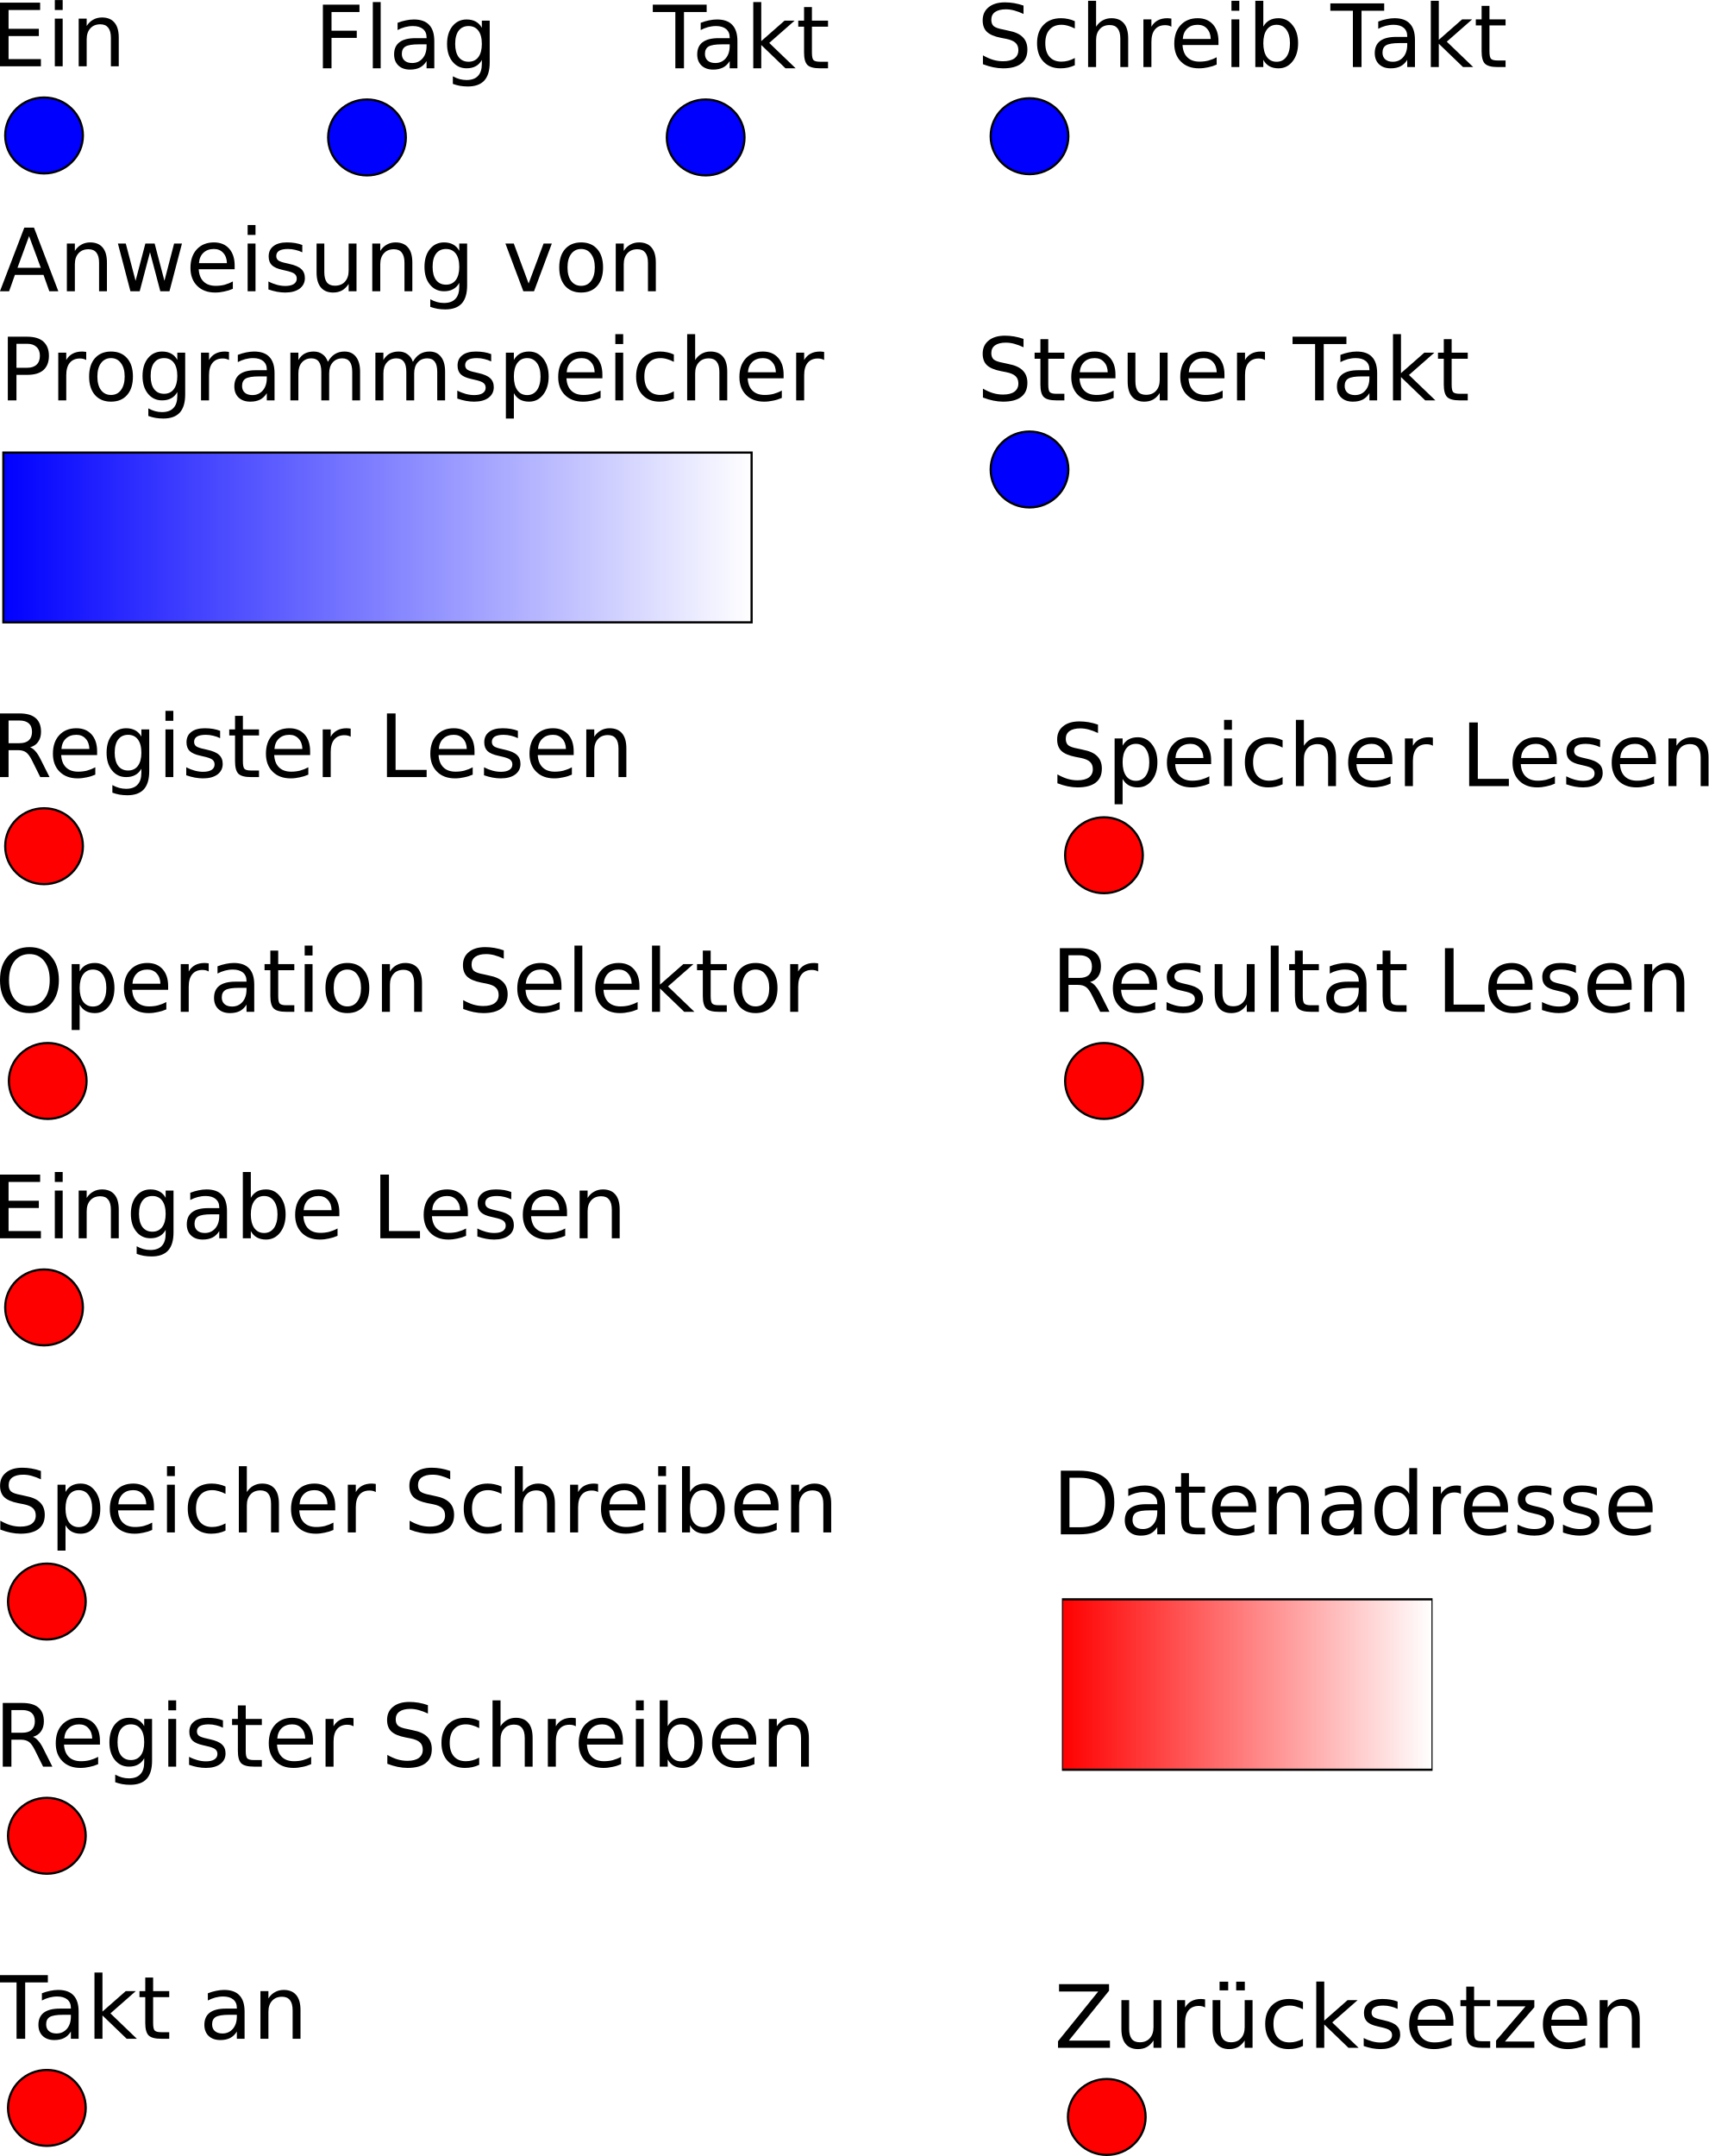
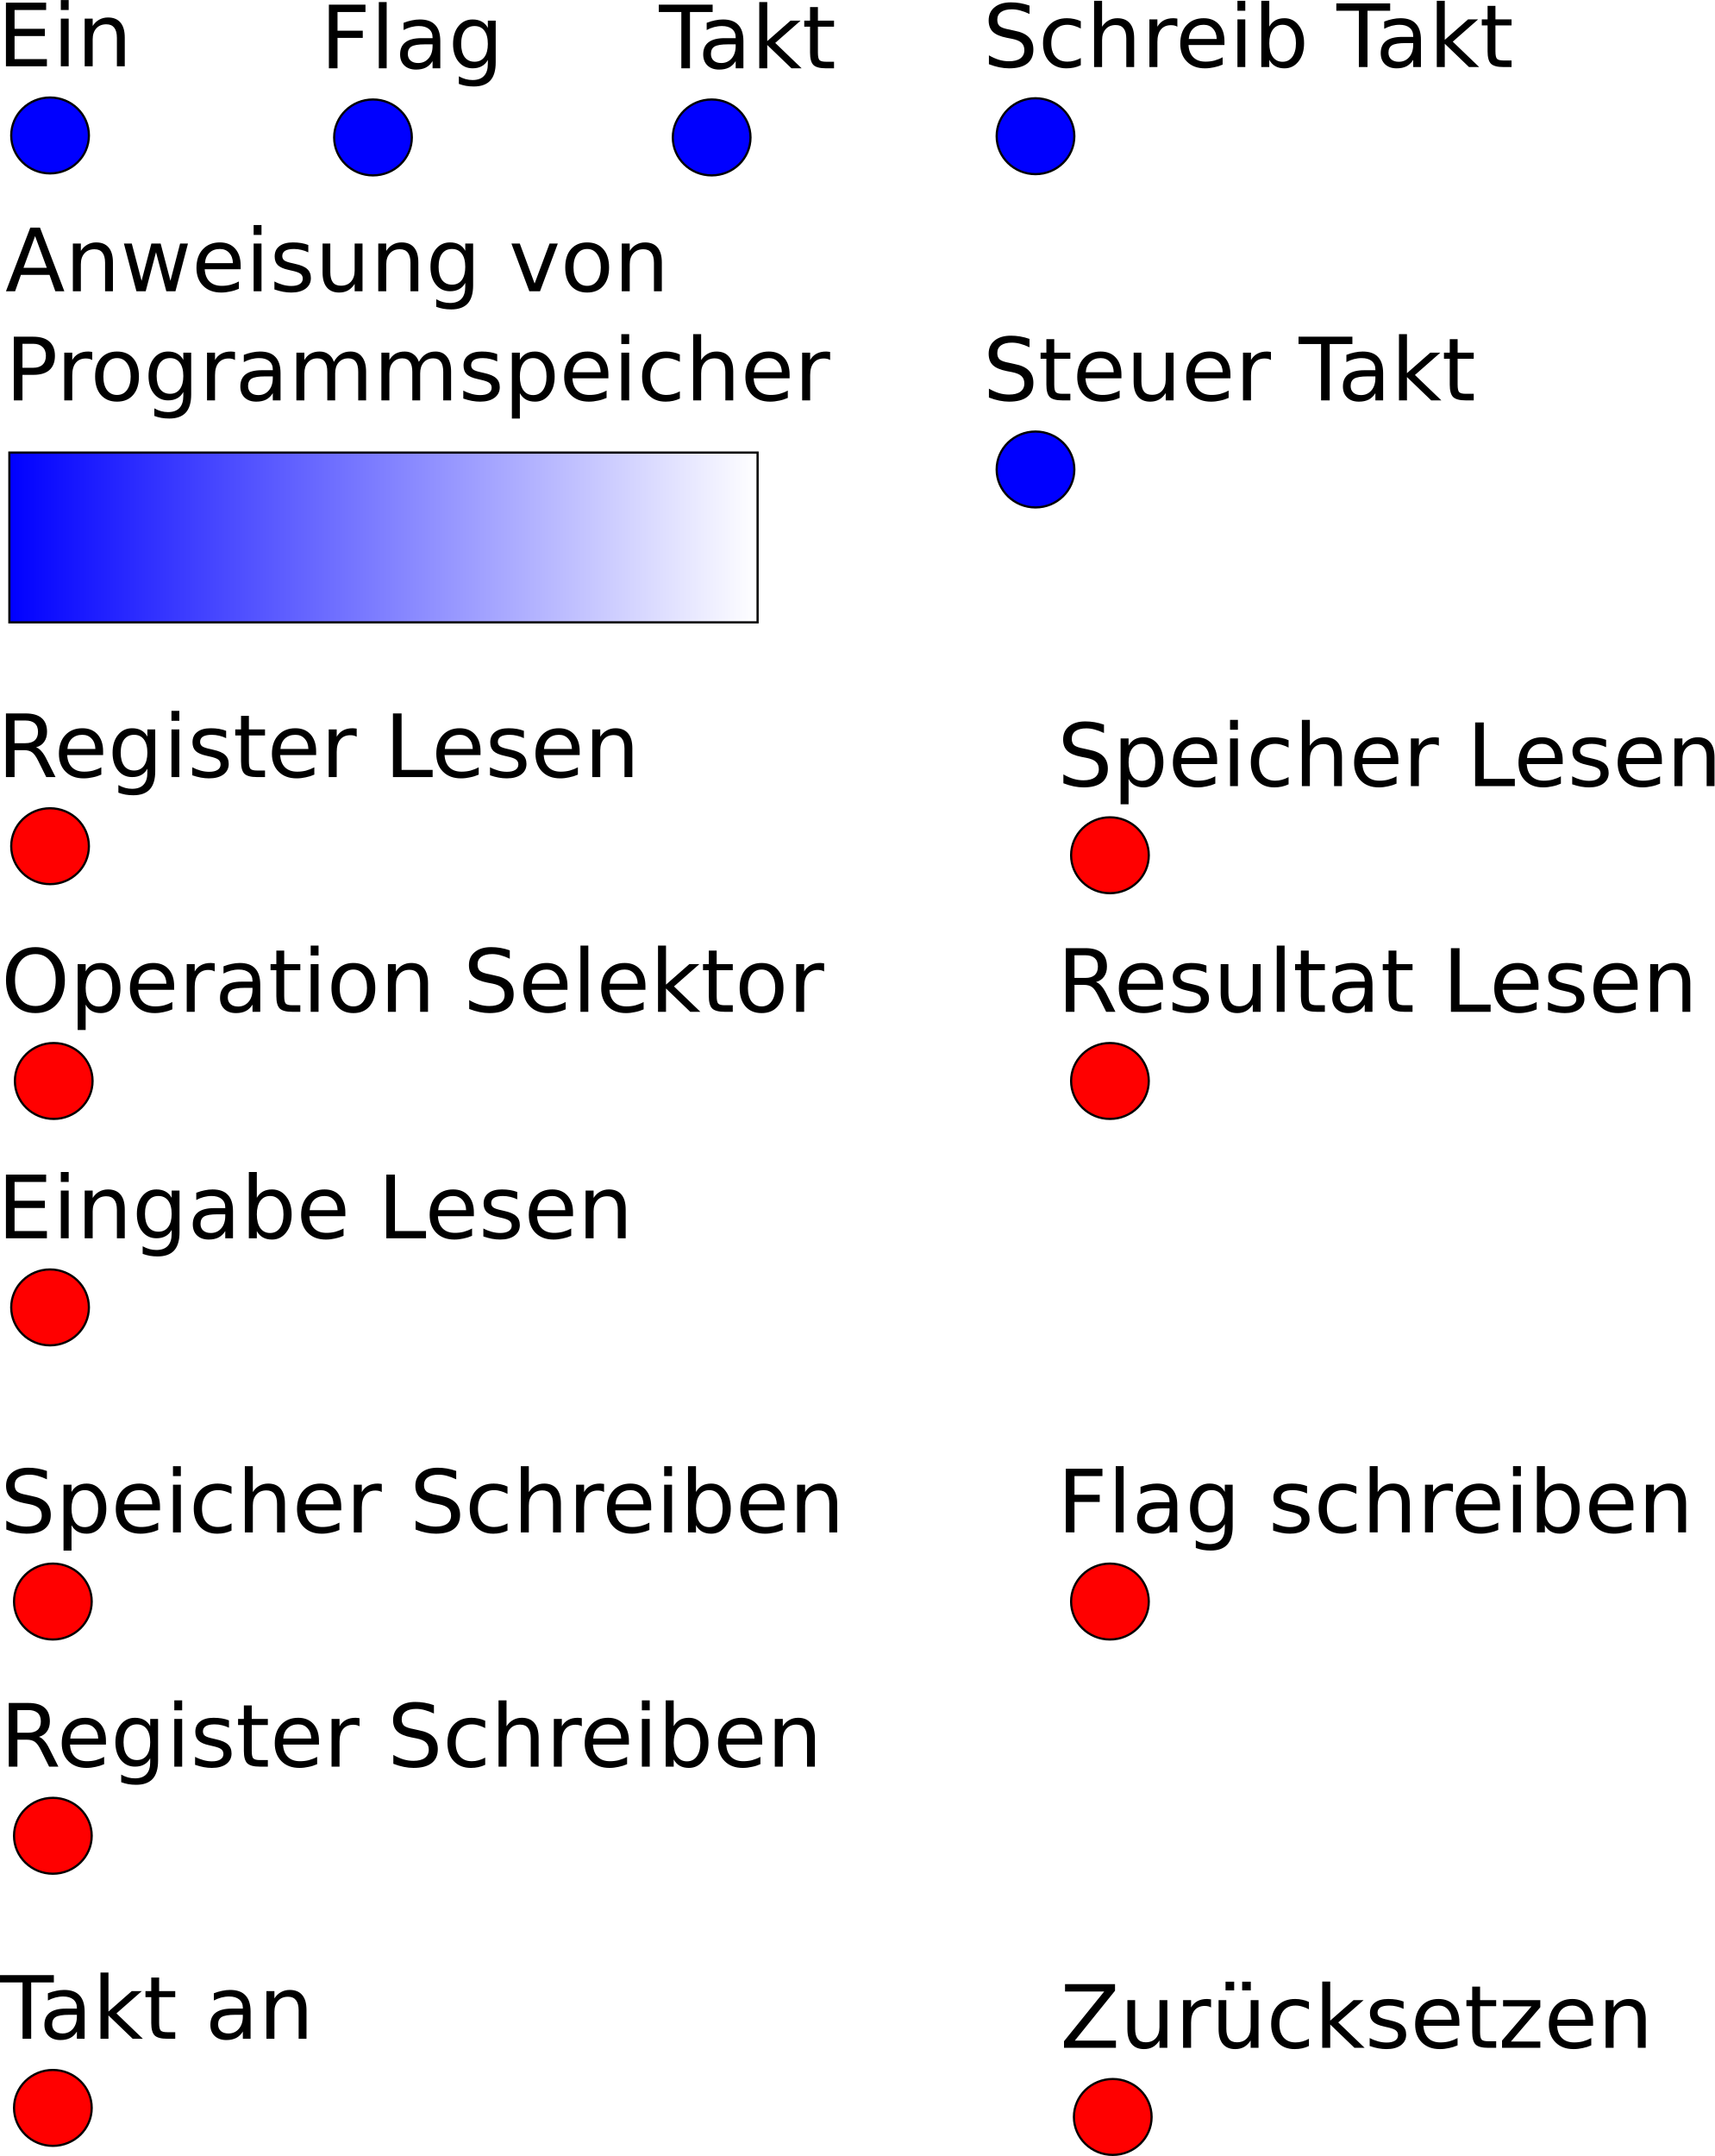
- <svg xmlns="http://www.w3.org/2000/svg" xmlns:xlink="http://www.w3.org/1999/xlink" width="207.221mm" height="261.411mm" viewBox="0 0 207.221 261.411" version="1.1" id="svg8">
+ <svg xmlns="http://www.w3.org/2000/svg" xmlns:xlink="http://www.w3.org/1999/xlink" width="207.918mm" height="261.411mm" viewBox="0 0 207.918 261.411" version="1.1" id="svg8">
  <defs id="defs2">
    <rect x="241.929" y="317.807" width="311.313" height="241.851" id="rect932" />
-     <linearGradient xlink:href="#linearGradient987" id="linearGradient989" x1="1.285" y1="76.77" x2="259.246" y2="76.77" gradientUnits="userSpaceOnUse" />
-     <linearGradient id="linearGradient987">
-       <stop style="stop-color:#ff0000;stop-opacity:1;" offset="0" id="stop983" />
-       <stop style="stop-color:#ff0000;stop-opacity:0;" offset="1" id="stop985" />
-     </linearGradient>
-     <linearGradient xlink:href="#linearGradient987" id="linearGradient59" gradientUnits="userSpaceOnUse" x1="1.285" y1="76.77" x2="259.246" y2="76.77" />
    <linearGradient xlink:href="#linearGradient1025" id="linearGradient1027" x1="1.285" y1="76.77" x2="259.246" y2="76.77" gradientUnits="userSpaceOnUse" />
    <linearGradient id="linearGradient1025">
      <stop style="stop-color:#0000ff;stop-opacity:1;" offset="0" id="stop1021" />
      <stop style="stop-color:#0000ff;stop-opacity:0;" offset="1" id="stop1023" />
    </linearGradient>
    <linearGradient xlink:href="#linearGradient1025" id="linearGradient447" gradientUnits="userSpaceOnUse" x1="1.285" y1="76.77" x2="259.246" y2="76.77" />
  </defs>
-   <g id="layer1" transform="translate(-6.496844,-7.643508)">
+   <g id="layer1" transform="translate(-5.768636,-7.643508)">
    <g id="g90" transform="matrix(0.3527778,0,0,0.3527778,1.903564,-48.94212)">
      <path d="m 41.516,206.957 c 0,7.203 -5.977,13.043 -13.352,13.043 -7.375,0 -13.352,-5.84 -13.352,-13.043 0,-7.203 5.977,-13.043 13.352,-13.043 7.375,0 13.352,5.84 13.352,13.043 z" style="fill:#0000ff;fill-opacity:1;fill-rule:nonzero;stroke:#000000;stroke-width:0.75;stroke-linecap:butt;stroke-linejoin:miter;stroke-miterlimit:4;stroke-dasharray:none;stroke-opacity:1" id="path92" />
    </g>
    <text style="font-variant:normal;font-weight:normal;font-size:10.583px;font-family:'DejaVu Sans';-inkscape-font-specification:DejaVuSans;writing-mode:lr-tb;fill:#000000;fill-opacity:1;fill-rule:nonzero;stroke:none;stroke-width:0.353" id="text96" x="5.458" y="15.684">
      <tspan id="tspan94" style="stroke-width:0.353" x="5.458" y="15.684">Ein</tspan>
    </text>
    <g id="g98" transform="matrix(0.3527778,0,0,0.3527778,24.06389,-48.94212)">
      <path d="m 206.129,207.641 c 0,7.203 -5.977,13.043 -13.352,13.043 -7.371,0 -13.351,-5.84 -13.351,-13.043 0,-7.207 5.98,-13.047 13.351,-13.047 7.375,0 13.352,5.84 13.352,13.047 z" style="fill:#0000ff;fill-opacity:1;fill-rule:nonzero;stroke:#000000;stroke-width:0.75;stroke-linecap:butt;stroke-linejoin:miter;stroke-miterlimit:4;stroke-dasharray:none;stroke-opacity:1" id="path100" />
    </g>
    <text style="font-variant:normal;font-weight:normal;font-size:10.583px;font-family:'DejaVu Sans';-inkscape-font-specification:DejaVuSans;writing-mode:lr-tb;fill:#000000;fill-opacity:1;fill-rule:nonzero;stroke:none;stroke-width:0.353" id="text104" x="85.691" y="15.925">
      <tspan id="tspan102" style="stroke-width:0.353" x="85.691" y="15.925">Takt</tspan>
    </text>
    <g id="g106" transform="matrix(0.3527778,0,0,0.3527778,25.38667,-48.94212)">
      <path d="m 313.699,207.211 c 0,7.203 -5.976,13.043 -13.351,13.043 -7.371,0 -13.348,-5.84 -13.348,-13.043 0,-7.203 5.977,-13.043 13.348,-13.043 7.375,0 13.351,5.84 13.351,13.043 z" style="fill:#0000ff;fill-opacity:1;fill-rule:nonzero;stroke:#000000;stroke-width:0.75;stroke-linecap:butt;stroke-linejoin:miter;stroke-miterlimit:4;stroke-dasharray:none;stroke-opacity:1" id="path108" />
    </g>
    <text style="font-variant:normal;font-weight:normal;font-size:10.583px;font-family:'DejaVu Sans';-inkscape-font-specification:DejaVuSans;writing-mode:lr-tb;fill:#000000;fill-opacity:1;fill-rule:nonzero;stroke:none;stroke-width:0.353" id="text112" x="124.962" y="15.774">
      <tspan id="tspan110" style="stroke-width:0.353" x="124.962" y="15.774">Schreib Takt</tspan>
-     </text>
-     <g id="g82-3" transform="matrix(0.1742294,0,0,0.3541195,135.0513,184.7047)" style="fill:url(#linearGradient989);fill-opacity:1;stroke:#000000">
-       <path d="m 1.66,47.594 h 257.211 v 58.352 H 1.66 Z" style="fill:url(#linearGradient59);fill-opacity:1;fill-rule:nonzero;stroke:#000000;stroke-width:0.75;stroke-linecap:butt;stroke-linejoin:miter;stroke-miterlimit:4;stroke-dasharray:none;stroke-opacity:1" id="path84-6" />
-     </g>
-     <text style="font-variant:normal;font-weight:normal;font-size:10.583px;font-family:'DejaVu Sans';-inkscape-font-specification:DejaVuSans;writing-mode:lr-tb;fill:#000000;fill-opacity:1;fill-rule:nonzero;stroke:none;stroke-width:0.353" id="text88-7" x="134.11" y="193.678">
-       <tspan id="tspan86-5" style="stroke-width:0.353" x="134.11" y="193.678">Datenadresse</tspan>
    </text>
    <g id="g98-3" transform="matrix(0.3527778,0,0,0.3527778,-17.0058,-48.9425)">
      <path d="m 206.129,207.641 c 0,7.203 -5.977,13.043 -13.352,13.043 -7.371,0 -13.351,-5.84 -13.351,-13.043 0,-7.207 5.98,-13.047 13.351,-13.047 7.375,0 13.352,5.84 13.352,13.047 z" style="fill:#0000ff;fill-opacity:1;fill-rule:nonzero;stroke:#000000;stroke-width:0.75;stroke-linecap:butt;stroke-linejoin:miter;stroke-miterlimit:4;stroke-dasharray:none;stroke-opacity:1" id="path100-6" />
    </g>
    <text style="font-variant:normal;font-weight:normal;font-size:10.583px;font-family:'DejaVu Sans';-inkscape-font-specification:DejaVuSans;writing-mode:lr-tb;fill:#000000;fill-opacity:1;fill-rule:nonzero;stroke:none;stroke-width:0.353" id="text104-7" x="44.621" y="15.925">
      <tspan id="tspan102-5" style="stroke-width:0.353" x="44.621" y="15.925">Flag</tspan>
    </text>
    <g id="g90-3-0" transform="matrix(0.3527778,0,0,0.3527778,2.244506,128.8181)" style="fill:#ff0000">
      <path d="m 41.516,206.957 c 0,7.203 -5.977,13.043 -13.352,13.043 -7.375,0 -13.352,-5.84 -13.352,-13.043 0,-7.203 5.977,-13.043 13.352,-13.043 7.375,0 13.352,5.84 13.352,13.043 z" style="fill:#ff0000;fill-opacity:1;fill-rule:nonzero;stroke:#000000;stroke-width:0.75;stroke-linecap:butt;stroke-linejoin:miter;stroke-miterlimit:4;stroke-dasharray:none;stroke-opacity:1" id="path92-5-9" />
    </g>
    <text style="font-variant:normal;font-weight:normal;font-size:10.583px;font-family:'DejaVu Sans';-inkscape-font-specification:DejaVuSans;writing-mode:lr-tb;fill:#000000;fill-opacity:1;fill-rule:nonzero;stroke:none;stroke-width:0.353" id="text96-6-3" x="5.799" y="193.443">
      <tspan id="tspan94-2-6" style="stroke-width:0.353" x="5.799" y="193.443">Speicher Schreiben</tspan>
    </text>
    <g id="g90-3-06" transform="matrix(0.3527778,0,0,0.3527778,2.244504,157.2187)" style="fill:#ff0000">
      <path d="m 41.516,206.957 c 0,7.203 -5.977,13.043 -13.352,13.043 -7.375,0 -13.352,-5.84 -13.352,-13.043 0,-7.203 5.977,-13.043 13.352,-13.043 7.375,0 13.352,5.84 13.352,13.043 z" style="fill:#ff0000;fill-opacity:1;fill-rule:nonzero;stroke:#000000;stroke-width:0.75;stroke-linecap:butt;stroke-linejoin:miter;stroke-miterlimit:4;stroke-dasharray:none;stroke-opacity:1" id="path92-5-2" />
    </g>
    <text style="font-variant:normal;font-weight:normal;font-size:10.583px;font-family:'DejaVu Sans';-inkscape-font-specification:DejaVuSans;writing-mode:lr-tb;fill:#000000;fill-opacity:1;fill-rule:nonzero;stroke:none;stroke-width:0.353" id="text96-6-6" x="5.799" y="221.843">
      <tspan id="tspan94-2-1" style="stroke-width:0.353" x="5.799" y="221.843">Register Schreiben</tspan>
    </text>
    <g id="g90-3-5" transform="matrix(0.3527778,0,0,0.3527778,1.903433,37.23446)" style="fill:#ff0000">
      <path d="m 41.516,206.957 c 0,7.203 -5.977,13.043 -13.352,13.043 -7.375,0 -13.352,-5.84 -13.352,-13.043 0,-7.203 5.977,-13.043 13.352,-13.043 7.375,0 13.352,5.84 13.352,13.043 z" style="fill:#ff0000;fill-opacity:1;fill-rule:nonzero;stroke:#000000;stroke-width:0.75;stroke-linecap:butt;stroke-linejoin:miter;stroke-miterlimit:4;stroke-dasharray:none;stroke-opacity:1" id="path92-5-92" />
    </g>
    <text style="font-variant:normal;font-weight:normal;font-size:10.583px;font-family:'DejaVu Sans';-inkscape-font-specification:DejaVuSans;writing-mode:lr-tb;fill:#000000;fill-opacity:1;fill-rule:nonzero;stroke:none;stroke-width:0.353" id="text96-6-2" x="5.458" y="101.861">
      <tspan id="tspan94-2-8" style="stroke-width:0.353" x="5.458" y="101.861">Register Lesen</tspan>
    </text>
    <g id="g90-3-9" transform="matrix(0.3527778,0,0,0.3527778,130.4367,38.33155)" style="fill:#ff0000">
      <path d="m 41.516,206.957 c 0,7.203 -5.977,13.043 -13.352,13.043 -7.375,0 -13.352,-5.84 -13.352,-13.043 0,-7.203 5.977,-13.043 13.352,-13.043 7.375,0 13.352,5.84 13.352,13.043 z" style="fill:#ff0000;fill-opacity:1;fill-rule:nonzero;stroke:#000000;stroke-width:0.75;stroke-linecap:butt;stroke-linejoin:miter;stroke-miterlimit:4;stroke-dasharray:none;stroke-opacity:1" id="path92-5-7" />
    </g>
    <text style="font-variant:normal;font-weight:normal;font-size:10.583px;font-family:'DejaVu Sans';-inkscape-font-specification:DejaVuSans;writing-mode:lr-tb;fill:#000000;fill-opacity:1;fill-rule:nonzero;stroke:none;stroke-width:0.353" id="text96-6-36" x="133.991" y="102.958">
      <tspan id="tspan94-2-12" style="stroke-width:0.353" x="133.991" y="102.958">Speicher Lesen</tspan>
    </text>
    <g id="g90-3-9-9" transform="matrix(0.3527778,0,0,0.3527778,2.348007,65.69838)" style="fill:#ff0000">
      <path d="m 41.516,206.957 c 0,7.203 -5.977,13.043 -13.352,13.043 -7.375,0 -13.352,-5.84 -13.352,-13.043 0,-7.203 5.977,-13.043 13.352,-13.043 7.375,0 13.352,5.84 13.352,13.043 z" style="fill:#ff0000;fill-opacity:1;fill-rule:nonzero;stroke:#000000;stroke-width:0.75;stroke-linecap:butt;stroke-linejoin:miter;stroke-miterlimit:4;stroke-dasharray:none;stroke-opacity:1" id="path92-5-7-3" />
    </g>
    <text style="font-variant:normal;font-weight:normal;font-size:10.583px;font-family:'DejaVu Sans';-inkscape-font-specification:DejaVuSans;writing-mode:lr-tb;fill:#000000;fill-opacity:1;fill-rule:nonzero;stroke:none;stroke-width:0.353" id="text96-6-36-1" x="5.903" y="130.325">
      <tspan id="tspan94-2-12-9" style="stroke-width:0.353" x="5.903" y="130.325">Operation Selektor</tspan>
    </text>
    <g id="g90-3-9-4" transform="matrix(0.3527778,0,0,0.3527778,1.903438,93.15378)" style="fill:#ff0000">
      <path d="m 41.516,206.957 c 0,7.203 -5.977,13.043 -13.352,13.043 -7.375,0 -13.352,-5.84 -13.352,-13.043 0,-7.203 5.977,-13.043 13.352,-13.043 7.375,0 13.352,5.84 13.352,13.043 z" style="fill:#ff0000;fill-opacity:1;fill-rule:nonzero;stroke:#000000;stroke-width:0.75;stroke-linecap:butt;stroke-linejoin:miter;stroke-miterlimit:4;stroke-dasharray:none;stroke-opacity:1" id="path92-5-7-7" />
    </g>
    <text style="font-variant:normal;font-weight:normal;font-size:10.583px;font-family:'DejaVu Sans';-inkscape-font-specification:DejaVuSans;writing-mode:lr-tb;fill:#000000;fill-opacity:1;fill-rule:nonzero;stroke:none;stroke-width:0.353" id="text96-6-36-8" x="5.458" y="157.78">
      <tspan id="tspan94-2-12-4" style="stroke-width:0.353" x="5.458" y="157.78">Eingabe Lesen</tspan>
    </text>
    <text style="font-variant:normal;font-weight:normal;font-size:10.583px;font-family:'DejaVu Sans';-inkscape-font-specification:DejaVuSans;writing-mode:lr-tb;fill:#000000;fill-opacity:1;fill-rule:nonzero;stroke:none;stroke-width:0.353" id="text96-6-36-3" x="133.991" y="87.995">
-       <tspan id="tspan94-2-12-6" style="stroke-width:0.353" x="133.991" y="87.995" />
+       <tspan id="tspan94-2-12-6" style="stroke-width:0.353" x="133.991" y="97.359" />
    </text>
    <g id="g90-3-9-1" transform="matrix(0.3527778,0,0,0.3527778,130.4366,65.69875)" style="fill:#ff0000">
      <path d="m 41.516,206.957 c 0,7.203 -5.977,13.043 -13.352,13.043 -7.375,0 -13.352,-5.84 -13.352,-13.043 0,-7.203 5.977,-13.043 13.352,-13.043 7.375,0 13.352,5.84 13.352,13.043 z" style="fill:#ff0000;fill-opacity:1;fill-rule:nonzero;stroke:#000000;stroke-width:0.75;stroke-linecap:butt;stroke-linejoin:miter;stroke-miterlimit:4;stroke-dasharray:none;stroke-opacity:1" id="path92-5-7-0" />
    </g>
    <text style="font-variant:normal;font-weight:normal;font-size:10.583px;font-family:'DejaVu Sans';-inkscape-font-specification:DejaVuSans;writing-mode:lr-tb;fill:#000000;fill-opacity:1;fill-rule:nonzero;stroke:none;stroke-width:0.353" id="text96-6-36-6" x="133.991" y="130.325">
      <tspan id="tspan94-2-12-3" style="stroke-width:0.353" x="133.991" y="130.325">Resultat Lesen</tspan>
    </text>
    <g id="g82" style="fill:url(#linearGradient1027);fill-opacity:1" transform="matrix(0.3527778,0,0,0.3527778,6.318405,45.72642)">
      <path d="m 1.66,47.594 h 257.211 v 58.352 H 1.66 Z" style="fill:url(#linearGradient447);fill-opacity:1;fill-rule:nonzero;stroke:#000000;stroke-width:0.75;stroke-linecap:butt;stroke-linejoin:miter;stroke-miterlimit:4;stroke-dasharray:none;stroke-opacity:1" id="path84" />
    </g>
    <text style="font-variant:normal;font-weight:normal;font-size:10.583px;font-family:'DejaVu Sans';-inkscape-font-specification:DejaVuSans;writing-mode:lr-tb;fill:#000000;fill-opacity:1;fill-rule:nonzero;stroke:none;stroke-width:0.353" id="text88" x="6.414" y="42.955">
      <tspan x="6.414" y="42.955" style="stroke-width:0.353" id="tspan936">Anweisung von</tspan>
      <tspan x="6.414" y="56.185" style="stroke-width:0.353" id="tspan940">Programmspeicher</tspan>
    </text>
    <g id="g90-3-5-2" transform="matrix(0.3527778,0,0,0.3527778,2.244932,190.2136)" style="fill:#ff0000">
      <path d="m 41.516,206.957 c 0,7.203 -5.977,13.043 -13.352,13.043 -7.375,0 -13.352,-5.84 -13.352,-13.043 0,-7.203 5.977,-13.043 13.352,-13.043 7.375,0 13.352,5.84 13.352,13.043 z" style="fill:#ff0000;fill-opacity:1;fill-rule:nonzero;stroke:#000000;stroke-width:0.75;stroke-linecap:butt;stroke-linejoin:miter;stroke-miterlimit:4;stroke-dasharray:none;stroke-opacity:1" id="path92-5-92-0" />
    </g>
    <text style="font-variant:normal;font-weight:normal;font-size:10.583px;font-family:'DejaVu Sans';-inkscape-font-specification:DejaVuSans;writing-mode:lr-tb;fill:#000000;fill-opacity:1;fill-rule:nonzero;stroke:none;stroke-width:0.353" id="text96-6-2-6" x="5.8" y="254.84">
      <tspan id="tspan94-2-8-1" style="stroke-width:0.353" x="5.8" y="254.84">Takt an</tspan>
    </text>
    <g id="g90-3-9-5" transform="matrix(0.3527778,0,0,0.3527778,130.7783,191.3107)" style="fill:#ff0000">
      <path d="m 41.516,206.957 c 0,7.203 -5.977,13.043 -13.352,13.043 -7.375,0 -13.352,-5.84 -13.352,-13.043 0,-7.203 5.977,-13.043 13.352,-13.043 7.375,0 13.352,5.84 13.352,13.043 z" style="fill:#ff0000;fill-opacity:1;fill-rule:nonzero;stroke:#000000;stroke-width:0.75;stroke-linecap:butt;stroke-linejoin:miter;stroke-miterlimit:4;stroke-dasharray:none;stroke-opacity:1" id="path92-5-7-5" />
    </g>
    <text style="font-variant:normal;font-weight:normal;font-size:10.583px;font-family:'DejaVu Sans';-inkscape-font-specification:DejaVuSans;writing-mode:lr-tb;fill:#000000;fill-opacity:1;fill-rule:nonzero;stroke:none;stroke-width:0.353" id="text96-6-36-4" x="134.333" y="255.937">
      <tspan id="tspan94-2-12-7" style="stroke-width:0.353" x="134.333" y="255.937">Zurücksetzen</tspan>
    </text>
    <g id="g106-3" transform="matrix(0.3527778,0,0,0.3527778,25.38679,-8.531629)">
      <path d="m 313.699,207.211 c 0,7.203 -5.976,13.043 -13.351,13.043 -7.371,0 -13.348,-5.84 -13.348,-13.043 0,-7.203 5.977,-13.043 13.348,-13.043 7.375,0 13.351,5.84 13.351,13.043 z" style="fill:#0000ff;fill-opacity:1;fill-rule:nonzero;stroke:#000000;stroke-width:0.75;stroke-linecap:butt;stroke-linejoin:miter;stroke-miterlimit:4;stroke-dasharray:none;stroke-opacity:1" id="path108-6" />
    </g>
    <text style="font-variant:normal;font-weight:normal;font-size:10.583px;font-family:'DejaVu Sans';-inkscape-font-specification:DejaVuSans;writing-mode:lr-tb;fill:#000000;fill-opacity:1;fill-rule:nonzero;stroke:none;stroke-width:0.353" id="text112-7" x="124.962" y="56.185">
      <tspan id="tspan110-5" style="stroke-width:0.353" x="124.962" y="56.185">Steuer Takt</tspan>
    </text>
-     <text xml:space="preserve" id="text930" style="font-style:normal;font-weight:normal;font-size:10.583px;line-height:1.25;font-family:sans-serif;white-space:pre;shape-inside:url(#rect932);fill:#000000;fill-opacity:1;stroke:none;" />
+     <text xml:space="preserve" id="text930" style="font-style:normal;font-weight:normal;font-size:10.583px;line-height:1.25;font-family:sans-serif;white-space:pre;shape-inside:url(#rect932);fill:#000000;fill-opacity:1;stroke:none" />
+     <g id="g90-3-06-3" transform="matrix(0.3527778,0,0,0.3527778,130.4365,128.8177)" style="fill:#ff0000">
+       <path d="m 41.516,206.957 c 0,7.203 -5.977,13.043 -13.352,13.043 -7.375,0 -13.352,-5.84 -13.352,-13.043 0,-7.203 5.977,-13.043 13.352,-13.043 7.375,0 13.352,5.84 13.352,13.043 z" style="fill:#ff0000;fill-opacity:1;fill-rule:nonzero;stroke:#000000;stroke-width:0.75;stroke-linecap:butt;stroke-linejoin:miter;stroke-miterlimit:4;stroke-dasharray:none;stroke-opacity:1" id="path92-5-2-6" />
+     </g>
+     <text style="font-variant:normal;font-weight:normal;font-size:10.583px;font-family:'DejaVu Sans';-inkscape-font-specification:DejaVuSans;writing-mode:lr-tb;fill:#000000;fill-opacity:1;fill-rule:nonzero;stroke:none;stroke-width:0.353" id="text96-6-6-7" x="133.991" y="193.442">
+       <tspan id="tspan94-2-1-5" style="stroke-width:0.353" x="133.991" y="193.442">Flag schreiben</tspan>
+     </text>
  </g>
</svg>
